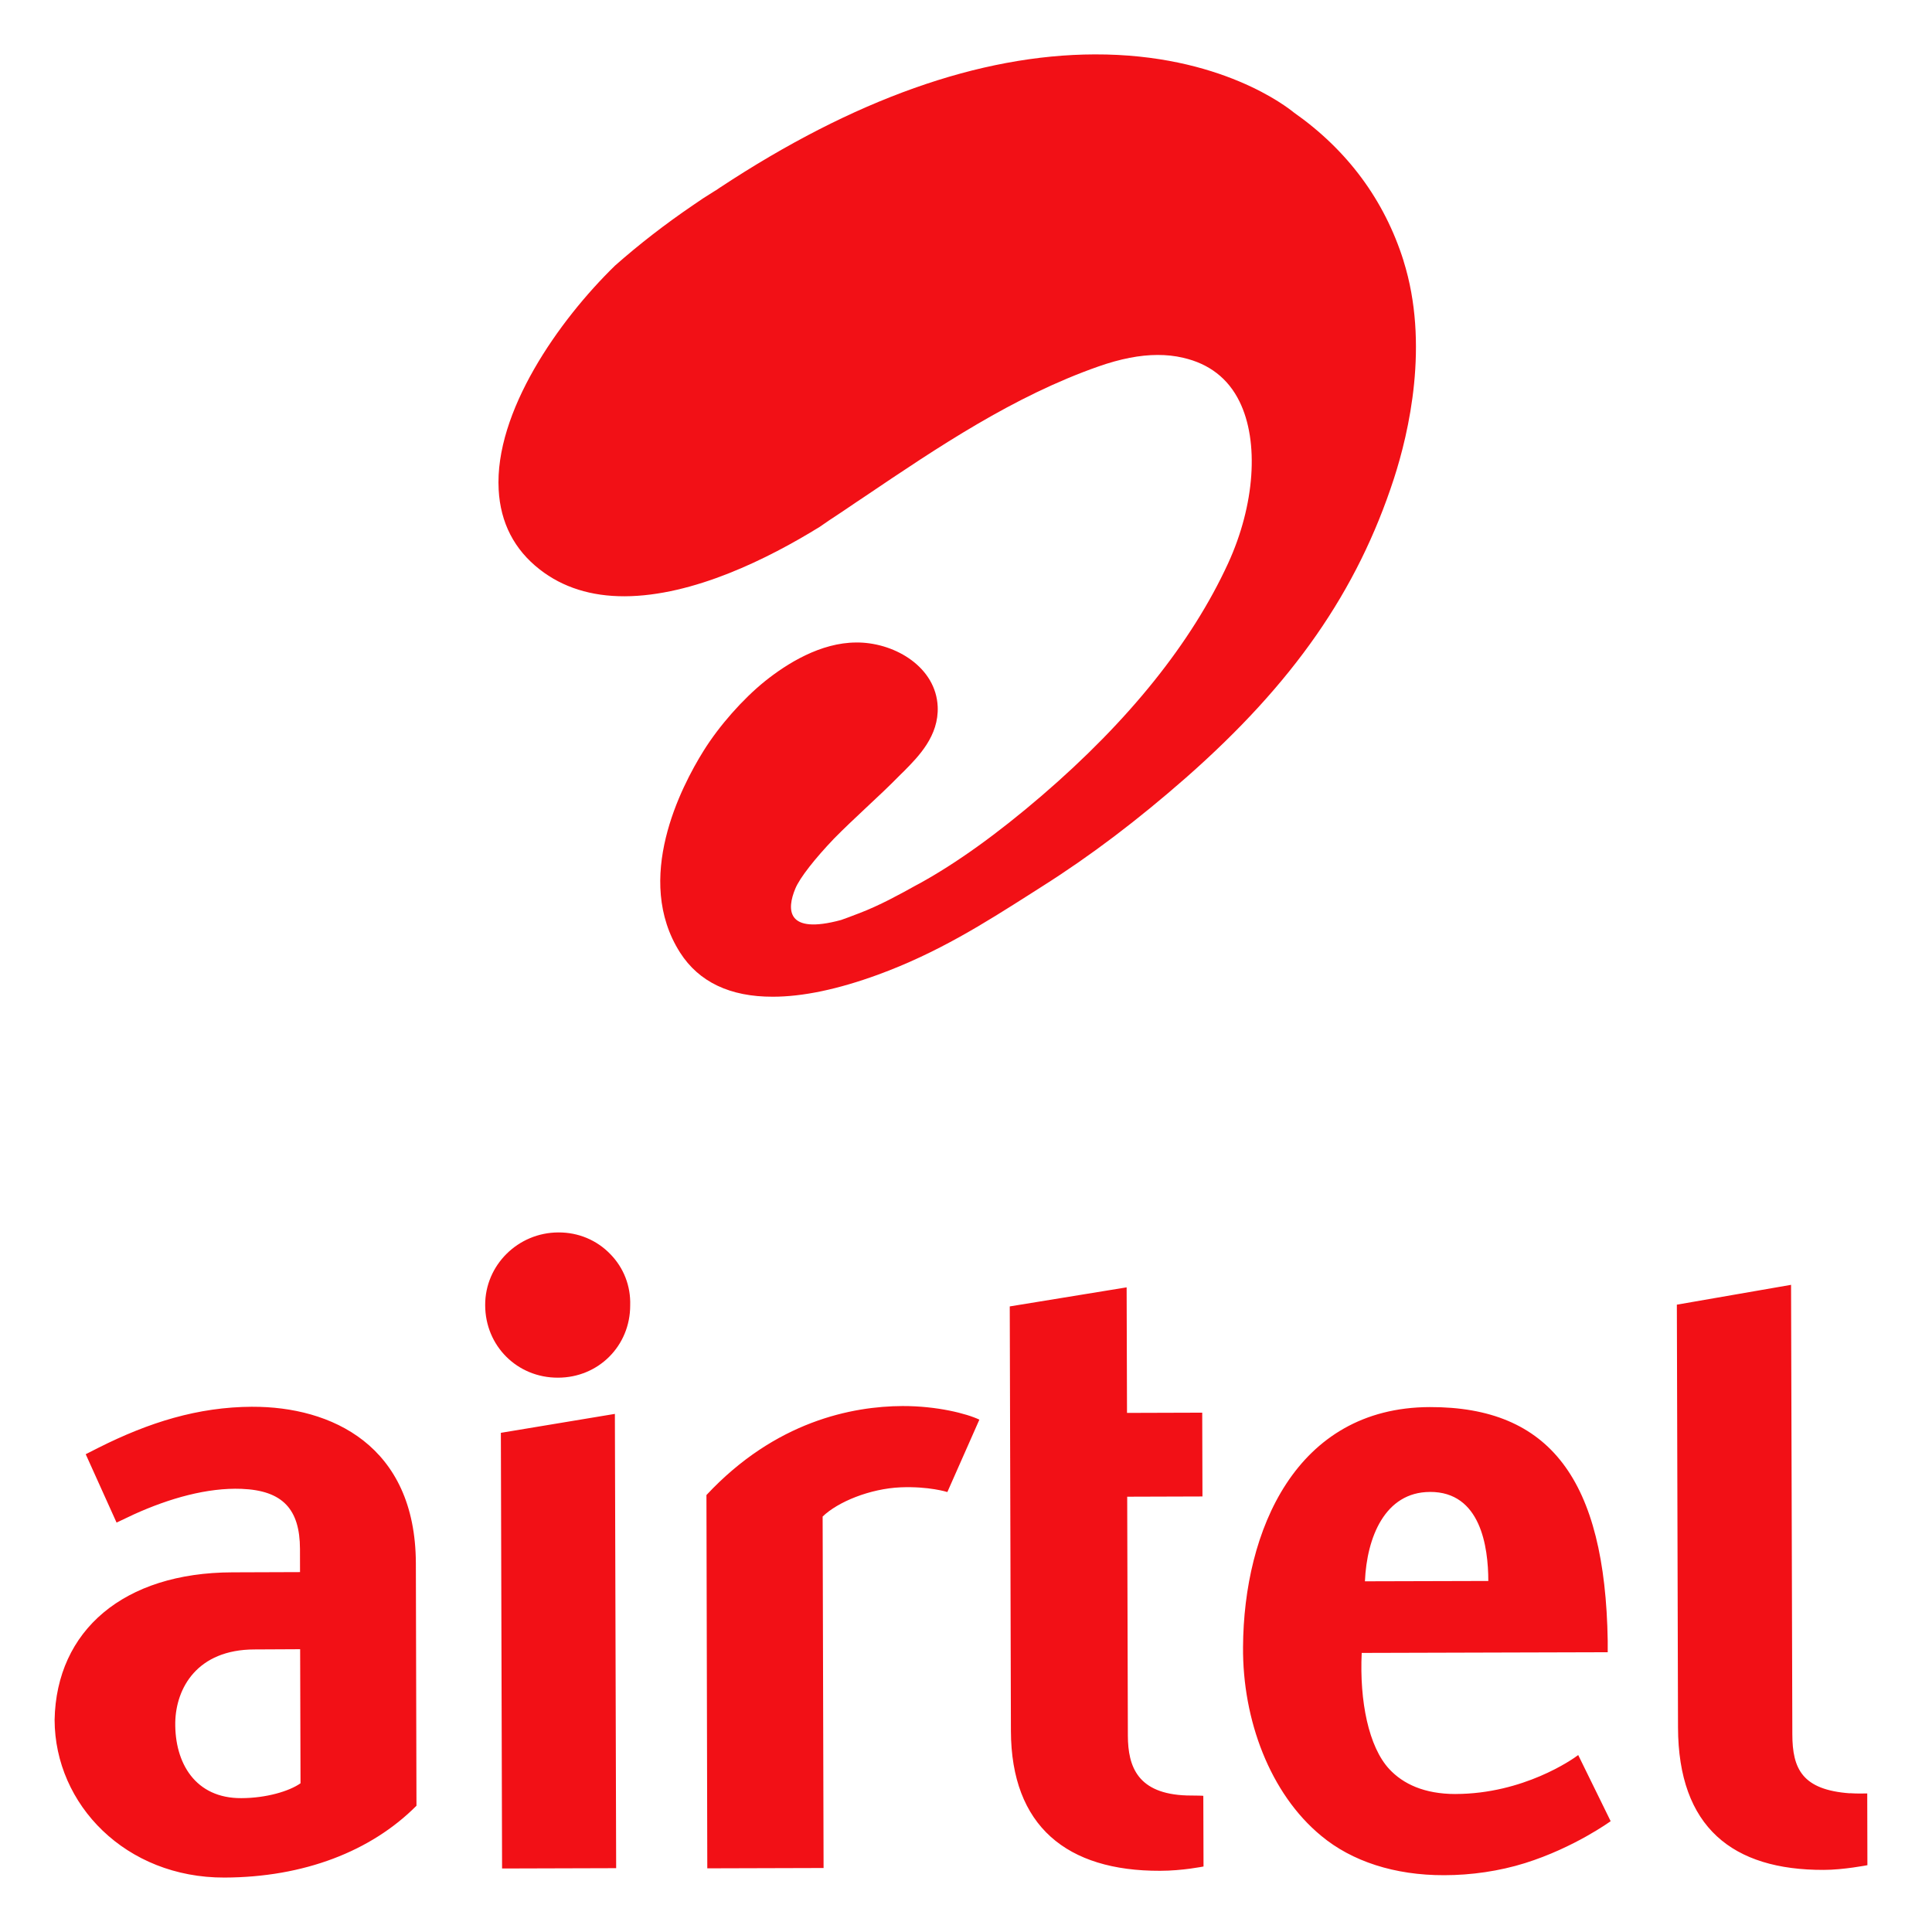
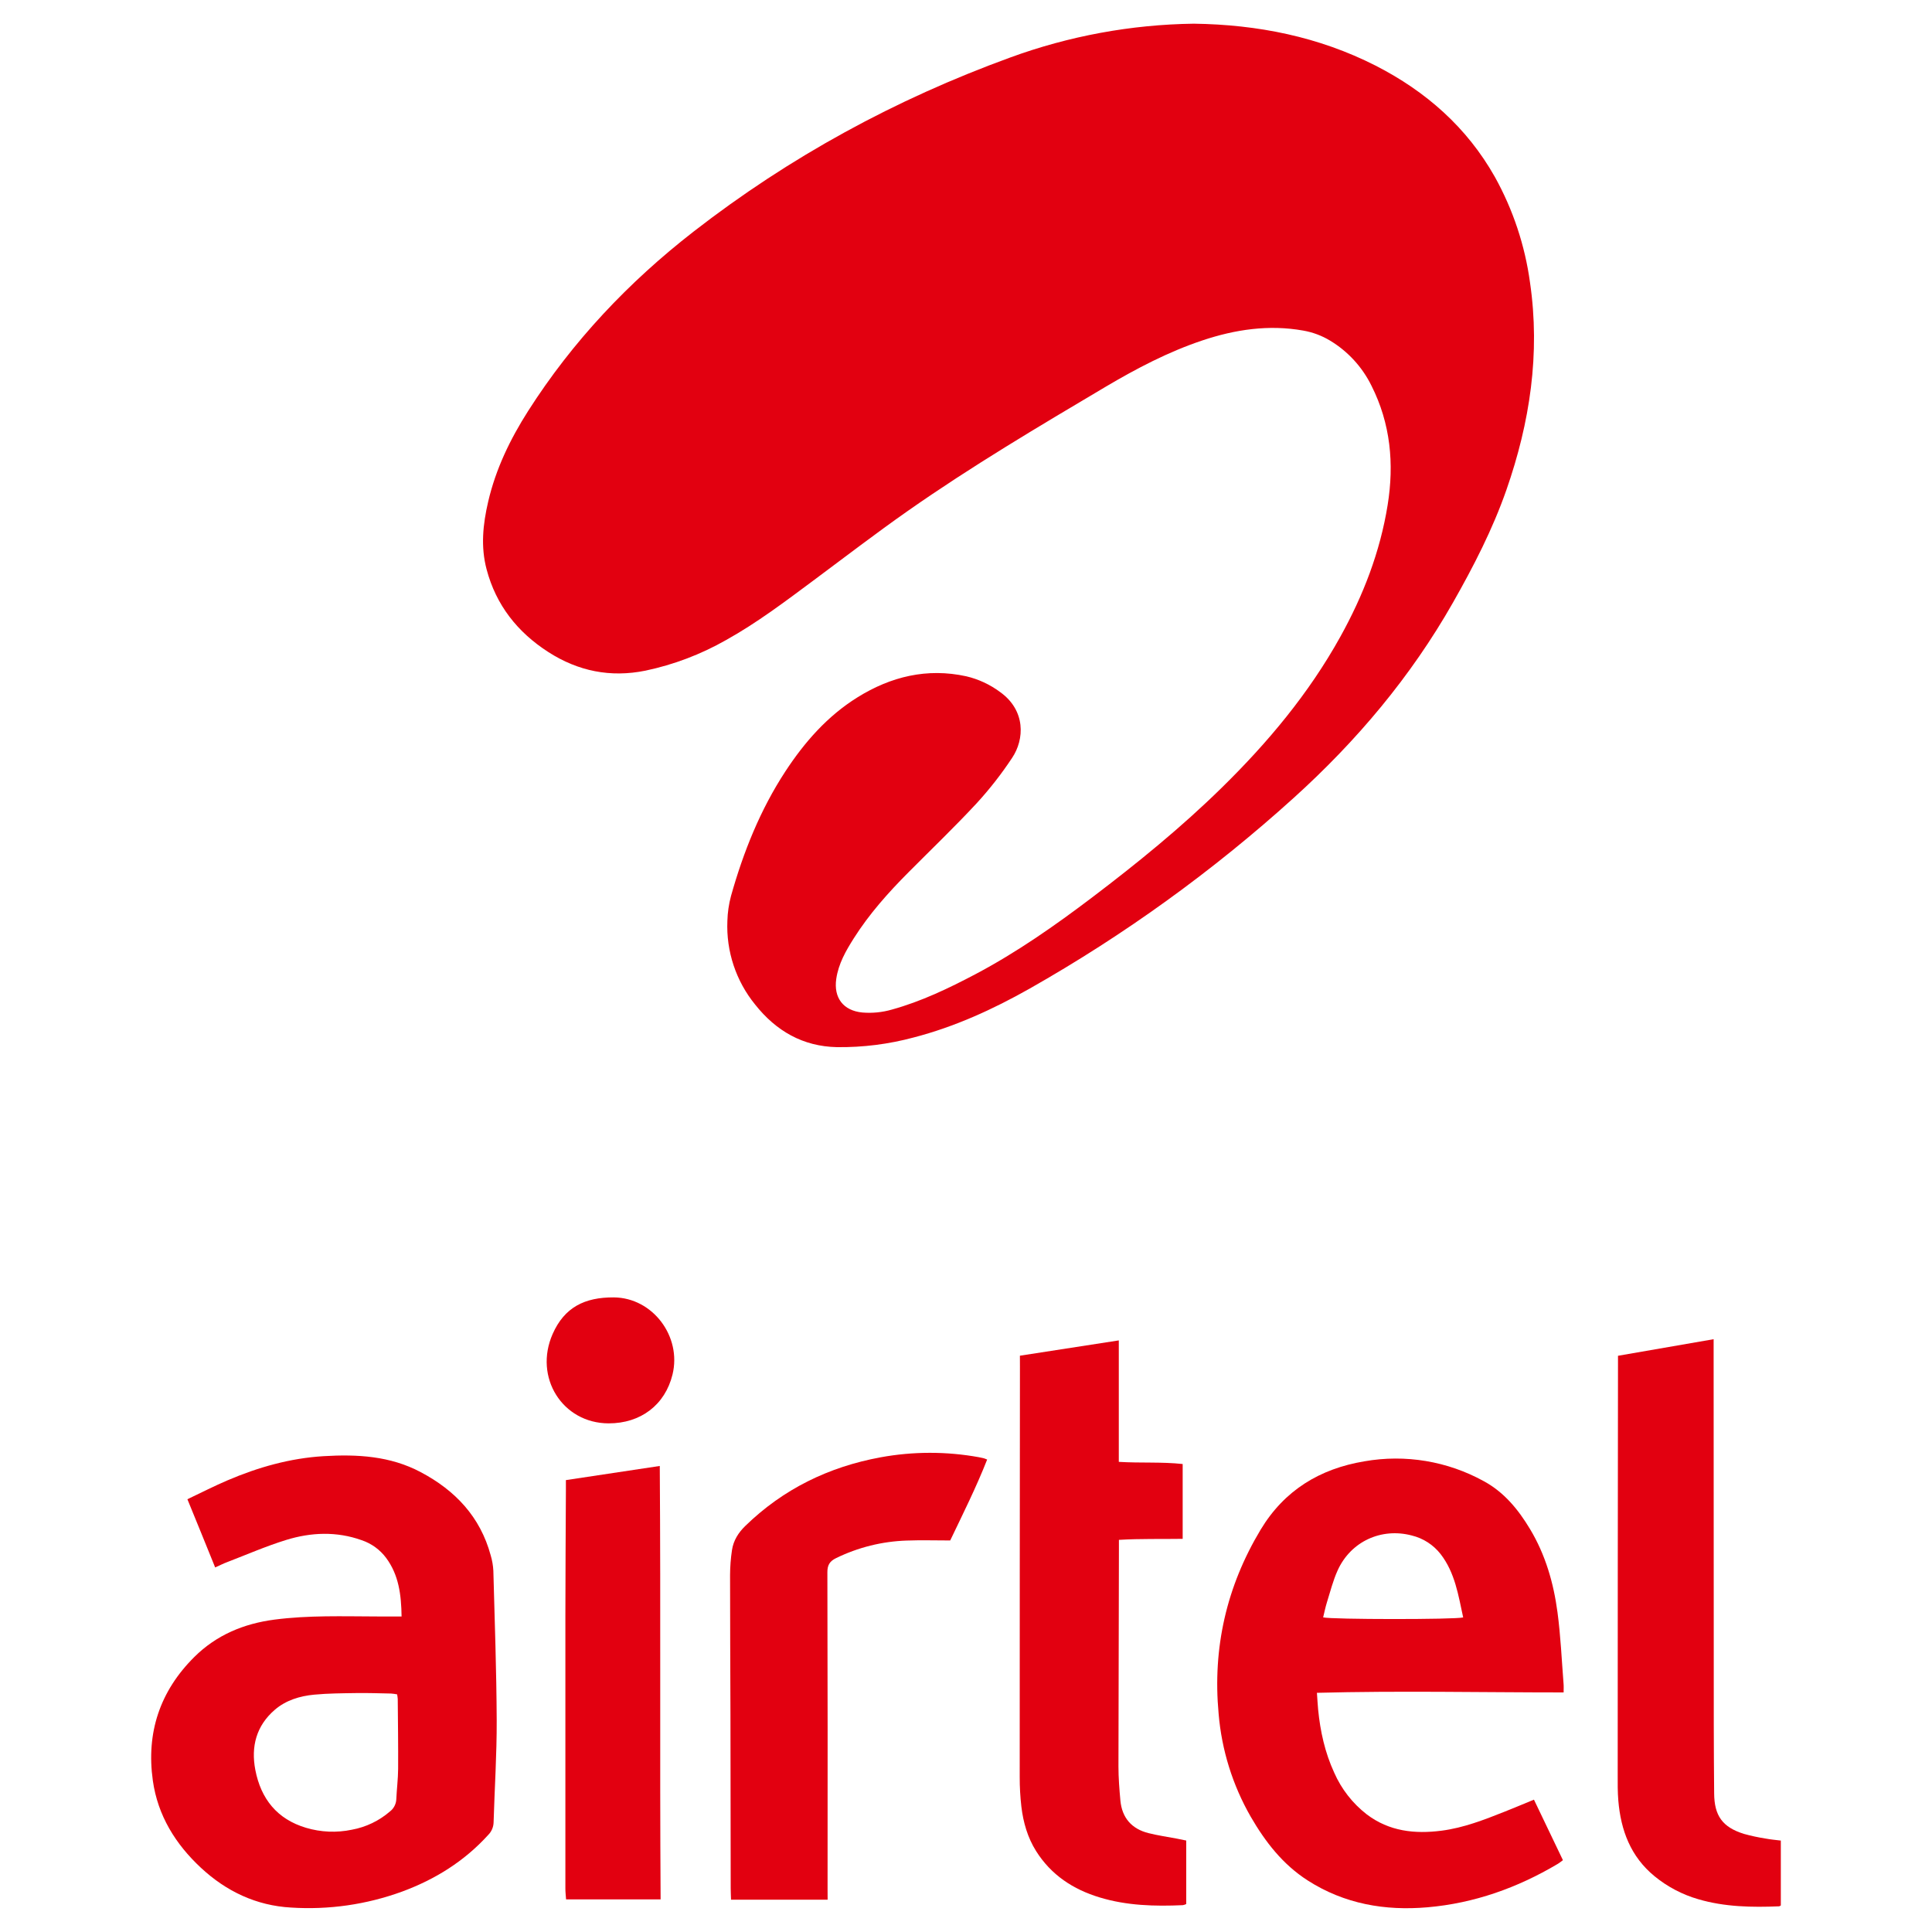
- <svg xmlns="http://www.w3.org/2000/svg" version="1.1" id="svg6314" width="764" height="768" viewBox="-2.299 -2.299 81.22 81.661">
-   <defs id="defs6316" />
-   <path d="m 45.313,52.114 -4.941,0.806 0.049,17.948 c 0.014,4.024 2.368,5.92 6.306,5.907 0.946,0 1.835,-0.182 1.835,-0.182 l -0.009,-2.987 c -0.054,-0.01 -0.417,-0.01 -0.694,-0.015 -2.078,-0.067 -2.49,-1.21 -2.495,-2.527 l -0.028,-10.101 3.181,-0.01 -0.01,-3.542 -3.179,0.01 -0.016,-5.305 z m 30.569,21.386 c -2.007,-0.146 -2.43,-1.025 -2.433,-2.493 l -0.054,-18.999 -4.827,0.838 0.049,17.864 c 0.01,4.231 2.314,6.039 6.16,6.027 0.825,0 1.845,-0.199 1.845,-0.199 l -0.007,-3.033 c 0,0 -0.453,0.014 -0.733,-0.01 m -48.33,-12.603 0.036,15.779 4.915,-0.014 -0.04,-14.855 c 0.644,-0.624 2.005,-1.179 3.294,-1.235 1.199,-0.05 1.978,0.199 1.978,0.199 l 1.353,-3.06 c -0.531,-0.254 -1.79,-0.579 -3.251,-0.575 -2.118,0.01 -5.366,0.636 -8.284,3.761 m 31.663,12.638 c -1.323,0 -2.22,-0.427 -2.803,-1.054 -0.871,-0.938 -1.262,-2.866 -1.165,-4.91 l 10.398,-0.029 0,-0.479 c -0.11,-6.809 -2.441,-9.896 -7.521,-9.883 -5.668,0.016 -7.864,5.23 -7.893,10.136 -0.025,3.096 1.15,6.211 3.303,7.985 1.295,1.079 3.105,1.67 5.196,1.665 1.143,0 2.335,-0.172 3.419,-0.511 2.083,-0.652 3.62,-1.772 3.62,-1.772 l -1.371,-2.795 c -0.241,0.184 -2.316,1.639 -5.183,1.646 m -1.084,-12.768 c 2.145,-0.01 2.465,2.32 2.467,3.764 l -5.215,0.014 c 0.079,-1.857 0.844,-3.772 2.748,-3.777 m -49.778,-3.601 c -2.305,0.01 -4.372,0.664 -6.496,1.731 l -0.542,0.275 1.304,2.89 0.733,-0.347 c 1.499,-0.68 3.107,-1.135 4.55,-1.079 1.745,0.068 2.464,0.866 2.469,2.54 l 0.002,0.979 -2.859,0.01 c -4.594,0.011 -7.441,2.458 -7.514,6.235 0.011,3.589 3.015,6.679 7.179,6.666 3.357,-0.01 6.201,-1.111 8.116,-3.036 l -0.026,-10.249 c -0.015,-4.991 -3.585,-6.624 -6.915,-6.614 m 2.039,15.915 c -0.474,0.334 -1.444,0.625 -2.502,0.627 -1.939,0.01 -2.819,-1.478 -2.791,-3.21 0.031,-1.439 0.922,-3.069 3.344,-3.075 l 1.934,-0.01 0.016,5.662 z m 8.521,3.601 4.821,-0.014 -0.054,-19.201 -4.819,0.8 0.051,18.415 z m 2.386,-26.885 c -1.712,0 -3.109,1.384 -3.101,3.074 0.002,1.724 1.357,3.071 3.076,3.065 1.718,0 3.059,-1.354 3.053,-3.06 0.026,-0.815 -0.274,-1.585 -0.84,-2.163 -0.574,-0.594 -1.353,-0.919 -2.188,-0.916" style="fill:#f21016;fill-opacity:1;fill-rule:nonzero;stroke:none" id="path4038" />
-   <path d="m 57.015,8.719 c -0.81,-2.565 -2.373,-4.674 -4.635,-6.263 -0.265,-0.215 -3.094,-2.471 -8.414,-2.456 C 39.098,0.014 33.767,1.905 28.118,5.633 l -0.177,0.119 -0.028,0.015 -0.505,0.319 -0.435,0.296 c -1.154,0.786 -2.257,1.637 -3.284,2.545 -2.384,2.32 -5.1,6.192 -4.919,9.474 0.075,1.396 0.659,2.53 1.735,3.369 0.969,0.759 2.18,1.139 3.59,1.134 2.902,-0.01 6.075,-1.594 8.244,-2.934 l 0.41,-0.282 c 0.379,-0.247 0.756,-0.501 1.133,-0.759 l 0.374,-0.249 c 3.081,-2.079 6.272,-4.229 9.866,-5.49 0.932,-0.326 1.748,-0.484 2.5,-0.486 0.371,0 0.733,0.036 1.08,0.12 1.094,0.249 1.899,0.868 2.379,1.845 0.84,1.701 0.649,4.384 -0.48,6.843 -1.541,3.351 -4.191,6.655 -7.883,9.826 -1.874,1.61 -3.615,2.857 -5.162,3.706 l -0.139,0.074 c -0.719,0.4 -1.532,0.846 -2.389,1.176 l -0.117,0.044 c -0.256,0.096 -0.472,0.184 -0.669,0.249 -2.333,0.632 -2.294,-0.456 -1.936,-1.32 0.193,-0.472 0.845,-1.289 1.637,-2.119 0.432,-0.439 0.875,-0.854 1.333,-1.284 0.491,-0.458 0.995,-0.929 1.501,-1.446 l 0.113,-0.109 c 0.627,-0.635 1.49,-1.502 1.436,-2.745 -0.076,-1.645 -1.752,-2.666 -3.322,-2.706 l -0.114,0 c -1.512,0 -2.938,0.892 -3.87,1.64 -0.931,0.751 -1.929,1.879 -2.589,2.938 -0.954,1.529 -2.971,5.424 -0.993,8.529 0.795,1.242 2.112,1.87 3.921,1.865 1.265,0 2.757,-0.315 4.441,-0.93 2.519,-0.92 4.51,-2.185 6.436,-3.41 l 0.519,-0.331 c 2.04,-1.291 4.022,-2.794 6.072,-4.593 4.524,-3.982 7.236,-7.876 8.783,-12.637 0.625,-1.929 1.511,-5.688 0.404,-9.207" style="fill:#f21016;fill-opacity:1;fill-rule:nonzero;stroke:none" id="path4042" />
+ <svg xmlns="http://www.w3.org/2000/svg" viewBox="0 0 1000 1000">
+   <path d="M617.9,12.26C651,12.72,682.58,19,712.07,34c26,13.31,47.2,31.92,61.67,57.57a156,156,0,0,1,18.19,54.66c5.38,36.84-.06,72.48-12.21,107.33C772.58,274,762.7,293.17,752,312c-21.8,38.33-49.81,71.55-82.39,101a767.92,767.92,0,0,1-136.68,98.71c-19,10.73-38.7,19.74-59.89,25.25A146,146,0,0,1,433.21,542c-17.7-.36-31.55-8.42-42.32-22a64.2,64.2,0,0,1-14.4-43.32,55.77,55.77,0,0,1,1.88-12.94c6.41-22.77,15.12-44.58,28.14-64.47,9.95-15.19,21.81-28.68,37.32-38.33,17.25-10.74,36-15.33,56.28-10.9a47.5,47.5,0,0,1,17.53,8.15c13.35,9.54,12.65,24.51,6.24,34.07a189.11,189.11,0,0,1-18.36,23.51c-11.4,12.28-23.51,23.89-35.33,35.77-10.46,10.51-20.29,21.54-28.26,34.11-4.13,6.52-7.94,13.17-9.08,21-1.44,9.82,3.66,16.51,13.57,17.43a42.39,42.39,0,0,0,15.23-1.53c15.23-4.21,29.37-11,43.26-18.32,21.42-11.33,41.19-25.18,60.46-39.79,23.36-17.71,46.07-36.18,67-56.72,23.84-23.37,45.09-48.77,61.35-78.08,11.88-21.4,20.63-44,24.52-68.24,3.44-21.35,1.52-42.15-8.37-61.75a56.25,56.25,0,0,0-21.46-23.37,40.31,40.31,0,0,0-13.89-5.18c-17.87-3.17-35.16-.57-52.15,5.1-17.71,5.92-34.14,14.56-50.11,24-34.66,20.56-69.36,41.11-102.39,64.26-16.56,11.6-32.61,23.94-48.84,36-14.66,10.9-29.22,21.93-45.24,30.84a144.58,144.58,0,0,1-41.71,15.83c-18.14,3.68-34.86.26-50.22-9.6-15.94-10.23-27.1-24.27-32-42.85-3.12-11.73-1.89-23.36.8-34.94,3.93-17,11.39-32.4,20.69-47,23-36.06,51.92-66.65,85.55-92.8,49.84-38.75,104.68-68.59,164-90.18A288,288,0,0,1,617.9,12.26Z" style="fill:#e20010" />
+   <path d="M207.86,836.7c-.17-11.32-1.46-21.5-8-30.33a26.2,26.2,0,0,0-12.64-9.16c-13-4.66-26.24-4.11-39.15-.12-10.35,3.2-20.33,7.56-30.46,11.45-2,.74-3.82,1.69-6.24,2.77C106.6,799.48,101.91,788,97,776c7.11-3.37,13.81-6.81,20.72-9.76,15.92-6.81,32.43-11.48,49.79-12.53S202,753.58,217.8,762c17.87,9.46,30.77,23.12,36.17,43a34.23,34.23,0,0,1,1.39,8c.69,25.81,1.62,51.62,1.73,77.43.07,17.64-1.09,35.29-1.61,52.94a9.56,9.56,0,0,1-2.82,6.42c-12.35,13.6-27.46,23-44.58,29.31a141,141,0,0,1-57.41,8.25c-18-1-33.54-8.37-46.68-20.6s-22.32-27-24.88-45.1c-3.5-24.79,3.65-46.3,21.47-64,11.46-11.38,25.58-17.26,41.49-19.34,17.6-2.29,35.26-1.68,52.92-1.63ZM205.55,877a27,27,0,0,0-3.14-.43c-6-.12-12.07-.33-18.1-.24-7.23.11-14.49.14-21.68.82-7.43.71-14.64,2.88-20.4,7.84-9.56,8.24-12.4,19-10.07,31.13,2.9,15,11.28,25.48,26.22,29.94a48.28,48.28,0,0,0,23.73,1,41.64,41.64,0,0,0,19.76-9.48,8.43,8.43,0,0,0,3.25-6.18c.23-5.27.91-10.53.95-15.8.08-12.07-.1-24.14-.2-36.21A20.61,20.61,0,0,0,205.55,877Z" style="fill:#e20010" />
+   <path d="M809.33,876c-42.9,0-85-.92-127.69.2.22,3,.35,5.84.62,8.61,1.1,11.33,3.54,22.34,8.33,32.73a55.6,55.6,0,0,0,16.82,21.56c11.6,8.81,24.84,10.25,38.73,8.46,11.48-1.48,22.17-5.68,32.83-9.91,4.89-1.93,9.74-4,15-6.15,5,10.46,9.9,20.74,15,31.32-.94.68-1.82,1.44-2.8,2-20.8,12.34-43.14,20.29-67.27,22.39-22,1.91-43-1.7-62-13.87-12.94-8.29-22-20-29.58-33.1a128.61,128.61,0,0,1-16.56-53.16Q626,835.89,652.5,791.76c12.32-20.45,30.71-31.56,53.73-35.39A94.16,94.16,0,0,1,768,766.65c10.54,5.71,17.88,14.7,23.93,24.78,8,13.29,12.21,27.94,14.23,43.12,1.64,12.24,2.16,24.63,3.14,37C809.42,872.82,809.33,874.14,809.33,876Zm-52-38.85c-2.49-11.41-4.19-23.07-11.66-32.74a27,27,0,0,0-14.93-9.64c-15.75-4.17-31.58,3.09-38.35,18-2.42,5.31-3.84,11.08-5.6,16.67-.79,2.53-1.3,5.16-1.93,7.71C689.09,838.27,753,838.32,757.35,837.18Z" style="fill:#e20010" />
+   <path d="M527.9,701.71l51.19-7.92v62.87c11.36.68,22.18-.06,33.06,1.11V796.5c-11,.18-21.77-.15-33,.53,0,2.18,0,3.81,0,5.44q-.14,55.92-.24,111.85c0,5.87.47,11.75,1,17.6.84,9,5.83,14.71,14.55,16.9,4.81,1.22,9.75,1.91,14.63,2.84l4.9,1v32.87a6.69,6.69,0,0,1-1.74.58c-14.53.65-29,.27-43.05-4-13.72-4.14-25.16-11.64-32.92-24-4.41-7-6.65-14.87-7.62-23a131.09,131.09,0,0,1-.86-15.34q0-106.2.12-212.38Z" style="fill:#e20010" />
+   <path d="M837.47,701.75l49.5-8.58V700q0,96.45.08,192.9c0,11.77.1,23.54.19,35.32.08,11.62,4.32,17.54,15.42,21a100.35,100.35,0,0,0,11.47,2.46c2.36.44,4.75.65,7.62,1v33.58a2.18,2.18,0,0,1-.92.45c-14.06.57-28.06.34-41.73-3.66a63.65,63.65,0,0,1-22.67-11.88C844,961,838.94,947.37,837.64,932c-.38-4.5-.33-9.05-.32-13.57q0-105.51.15-211Z" style="fill:#e20010" />
+   <path d="M428.38,983.29h-50c-.06-2.09-.16-4-.17-5.89q-.08-45.06-.13-90.12c-.06-24-.21-48-.2-72a89.21,89.21,0,0,1,1-13c.74-4.91,3.31-9,6.88-12.45,19.64-19.12,43.17-30.58,70-35.52a142.09,142.09,0,0,1,50.87-.07c.89.16,1.78.36,2.65.58.43.11.84.32,1.67.64-5.68,14.44-12.6,28.24-19.12,41.88-7.79,0-15.17-.23-22.53.05a90.09,90.09,0,0,0-36.61,9.12c-3.24,1.59-4.45,3.57-4.44,7.3q.21,82,.1,164Z" style="fill:#e20010" />
+   <path d="M341.5,758.78c.53,74.92-.05,149.4.43,224.34H293c-.12-1.81-.36-3.7-.36-5.59q0-70.65,0-141.32c0-21.59.18-43.18.27-64.77,0-1.64,0-3.28,0-5.34Z" style="fill:#e20010" />
+   <path d="M315,736.73c-23.89-.06-38.85-23.84-28.94-46.29,6.09-13.77,16.55-19,31.64-18.91,20.22.17,35.21,20.28,30.39,39.93C344.24,727.16,331.64,736.77,315,736.73Z" style="fill:#e20010" />
</svg>
